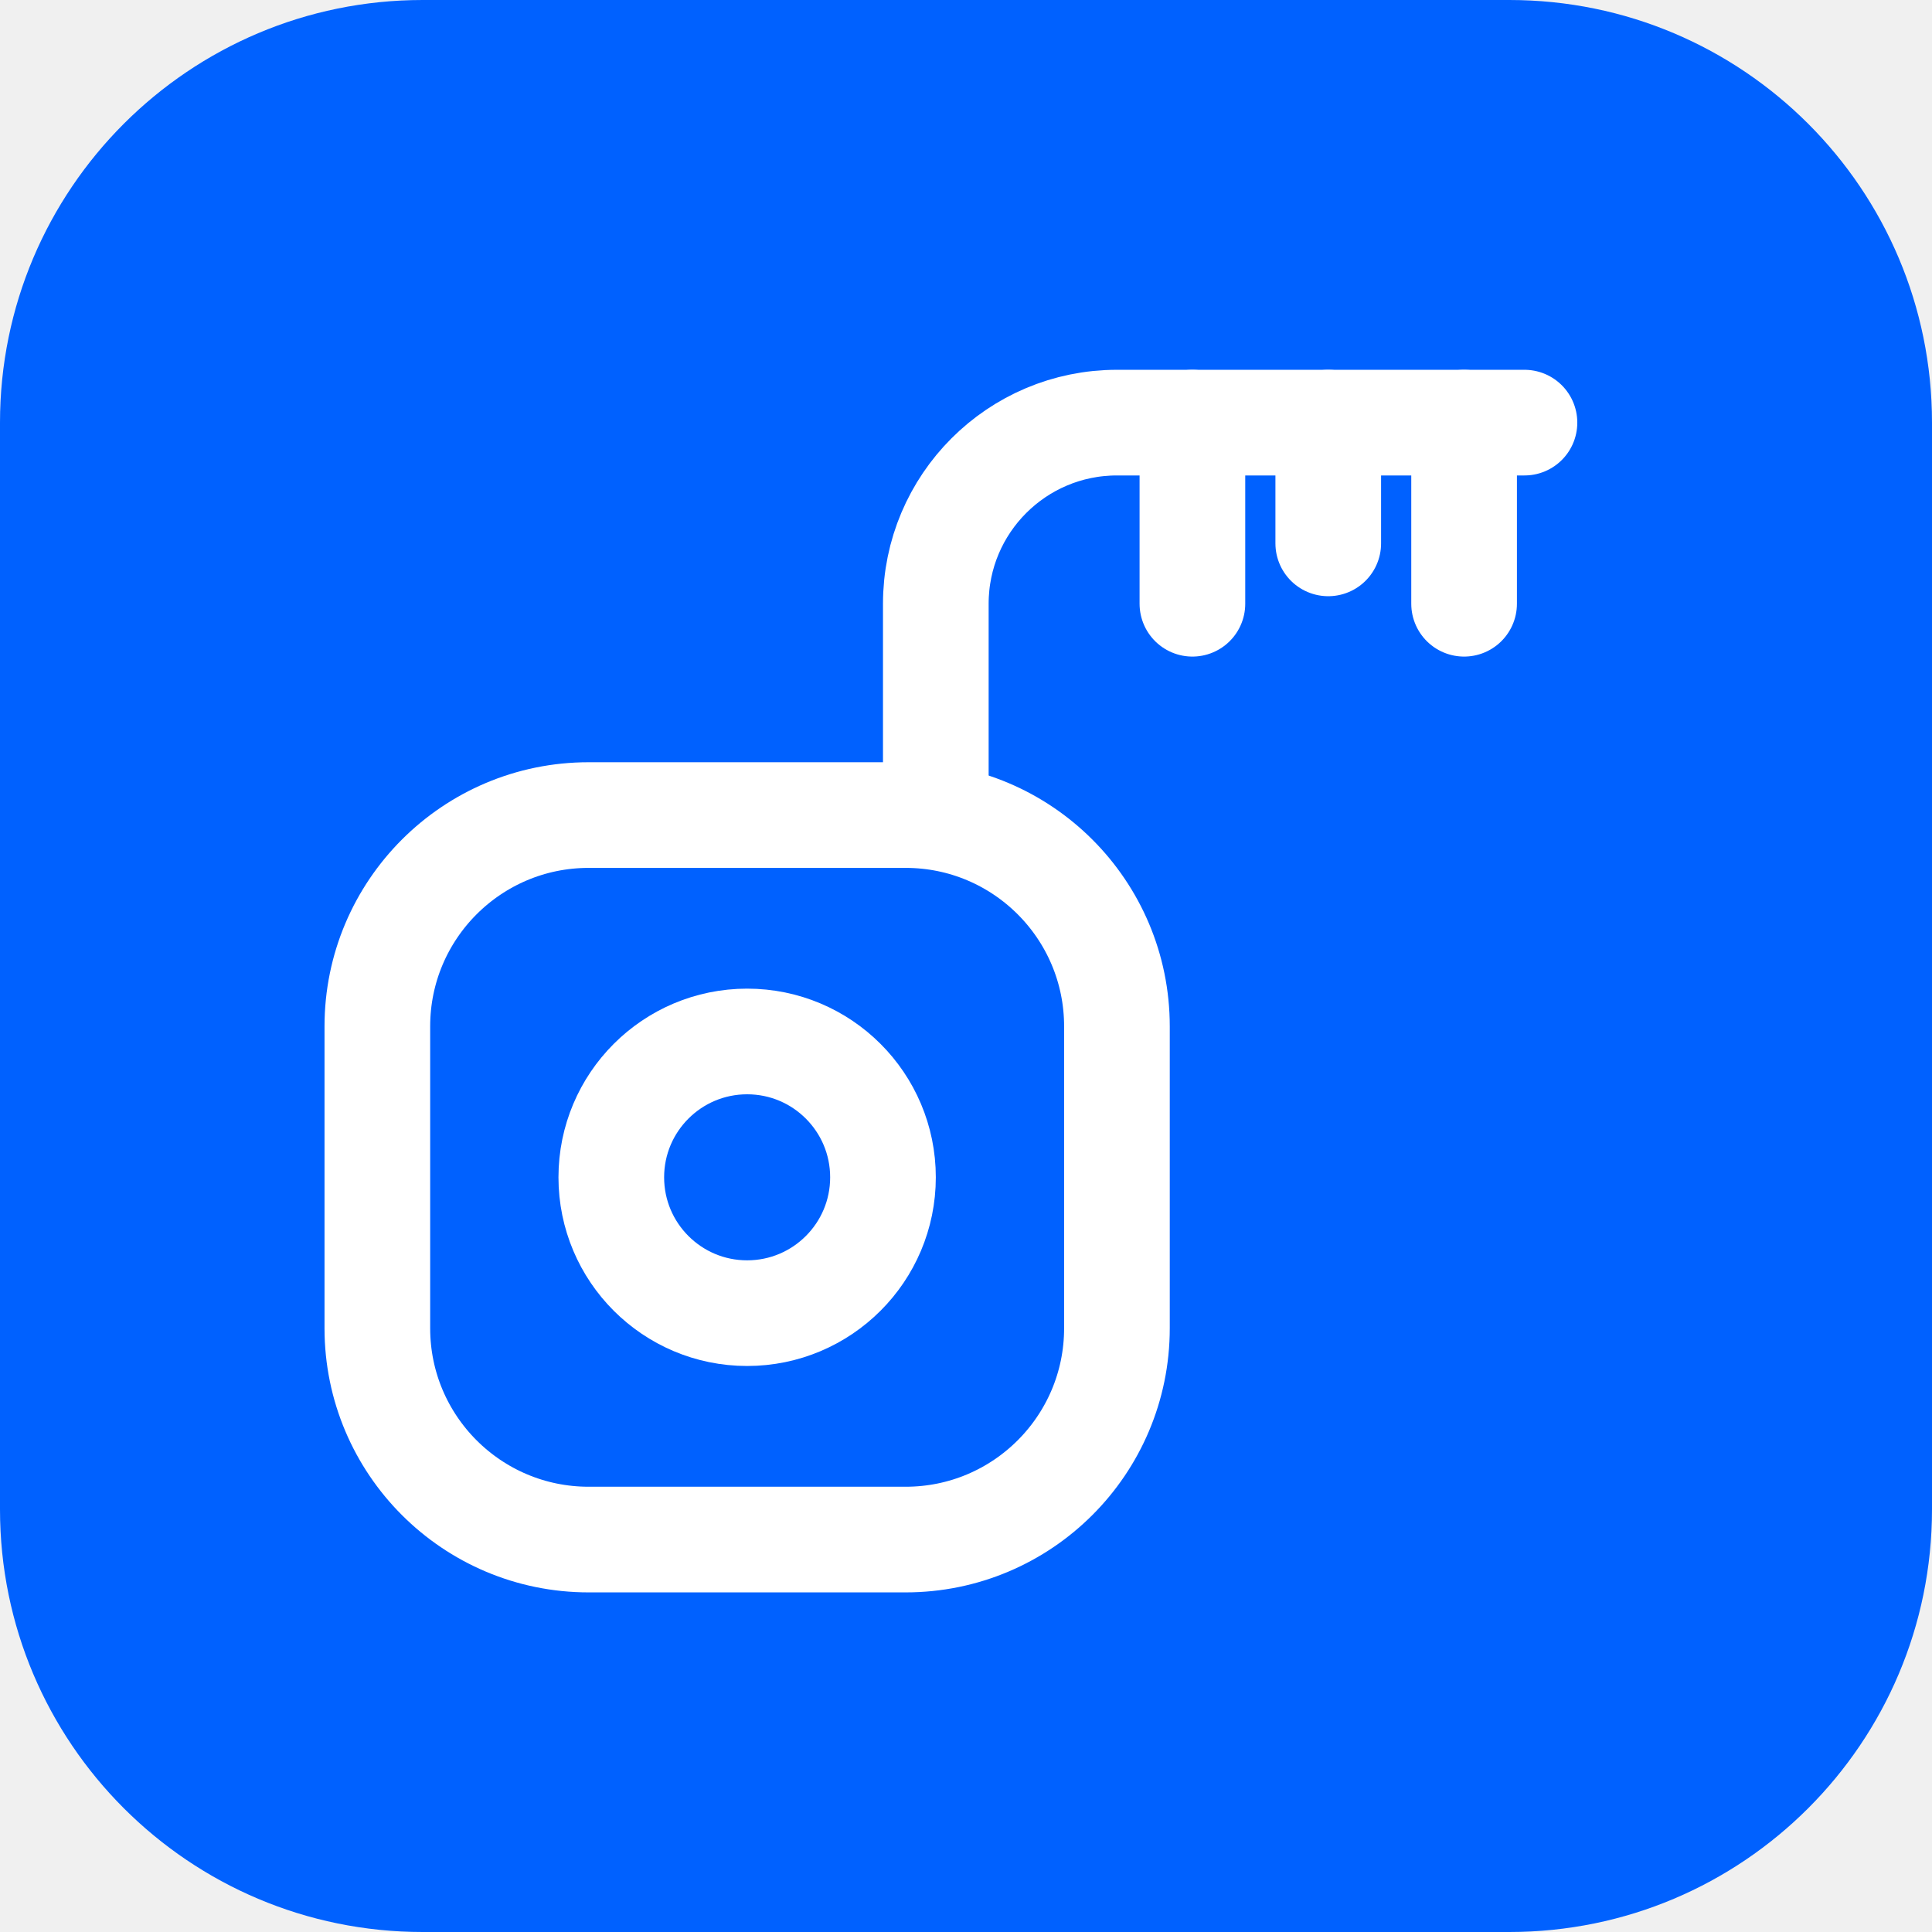
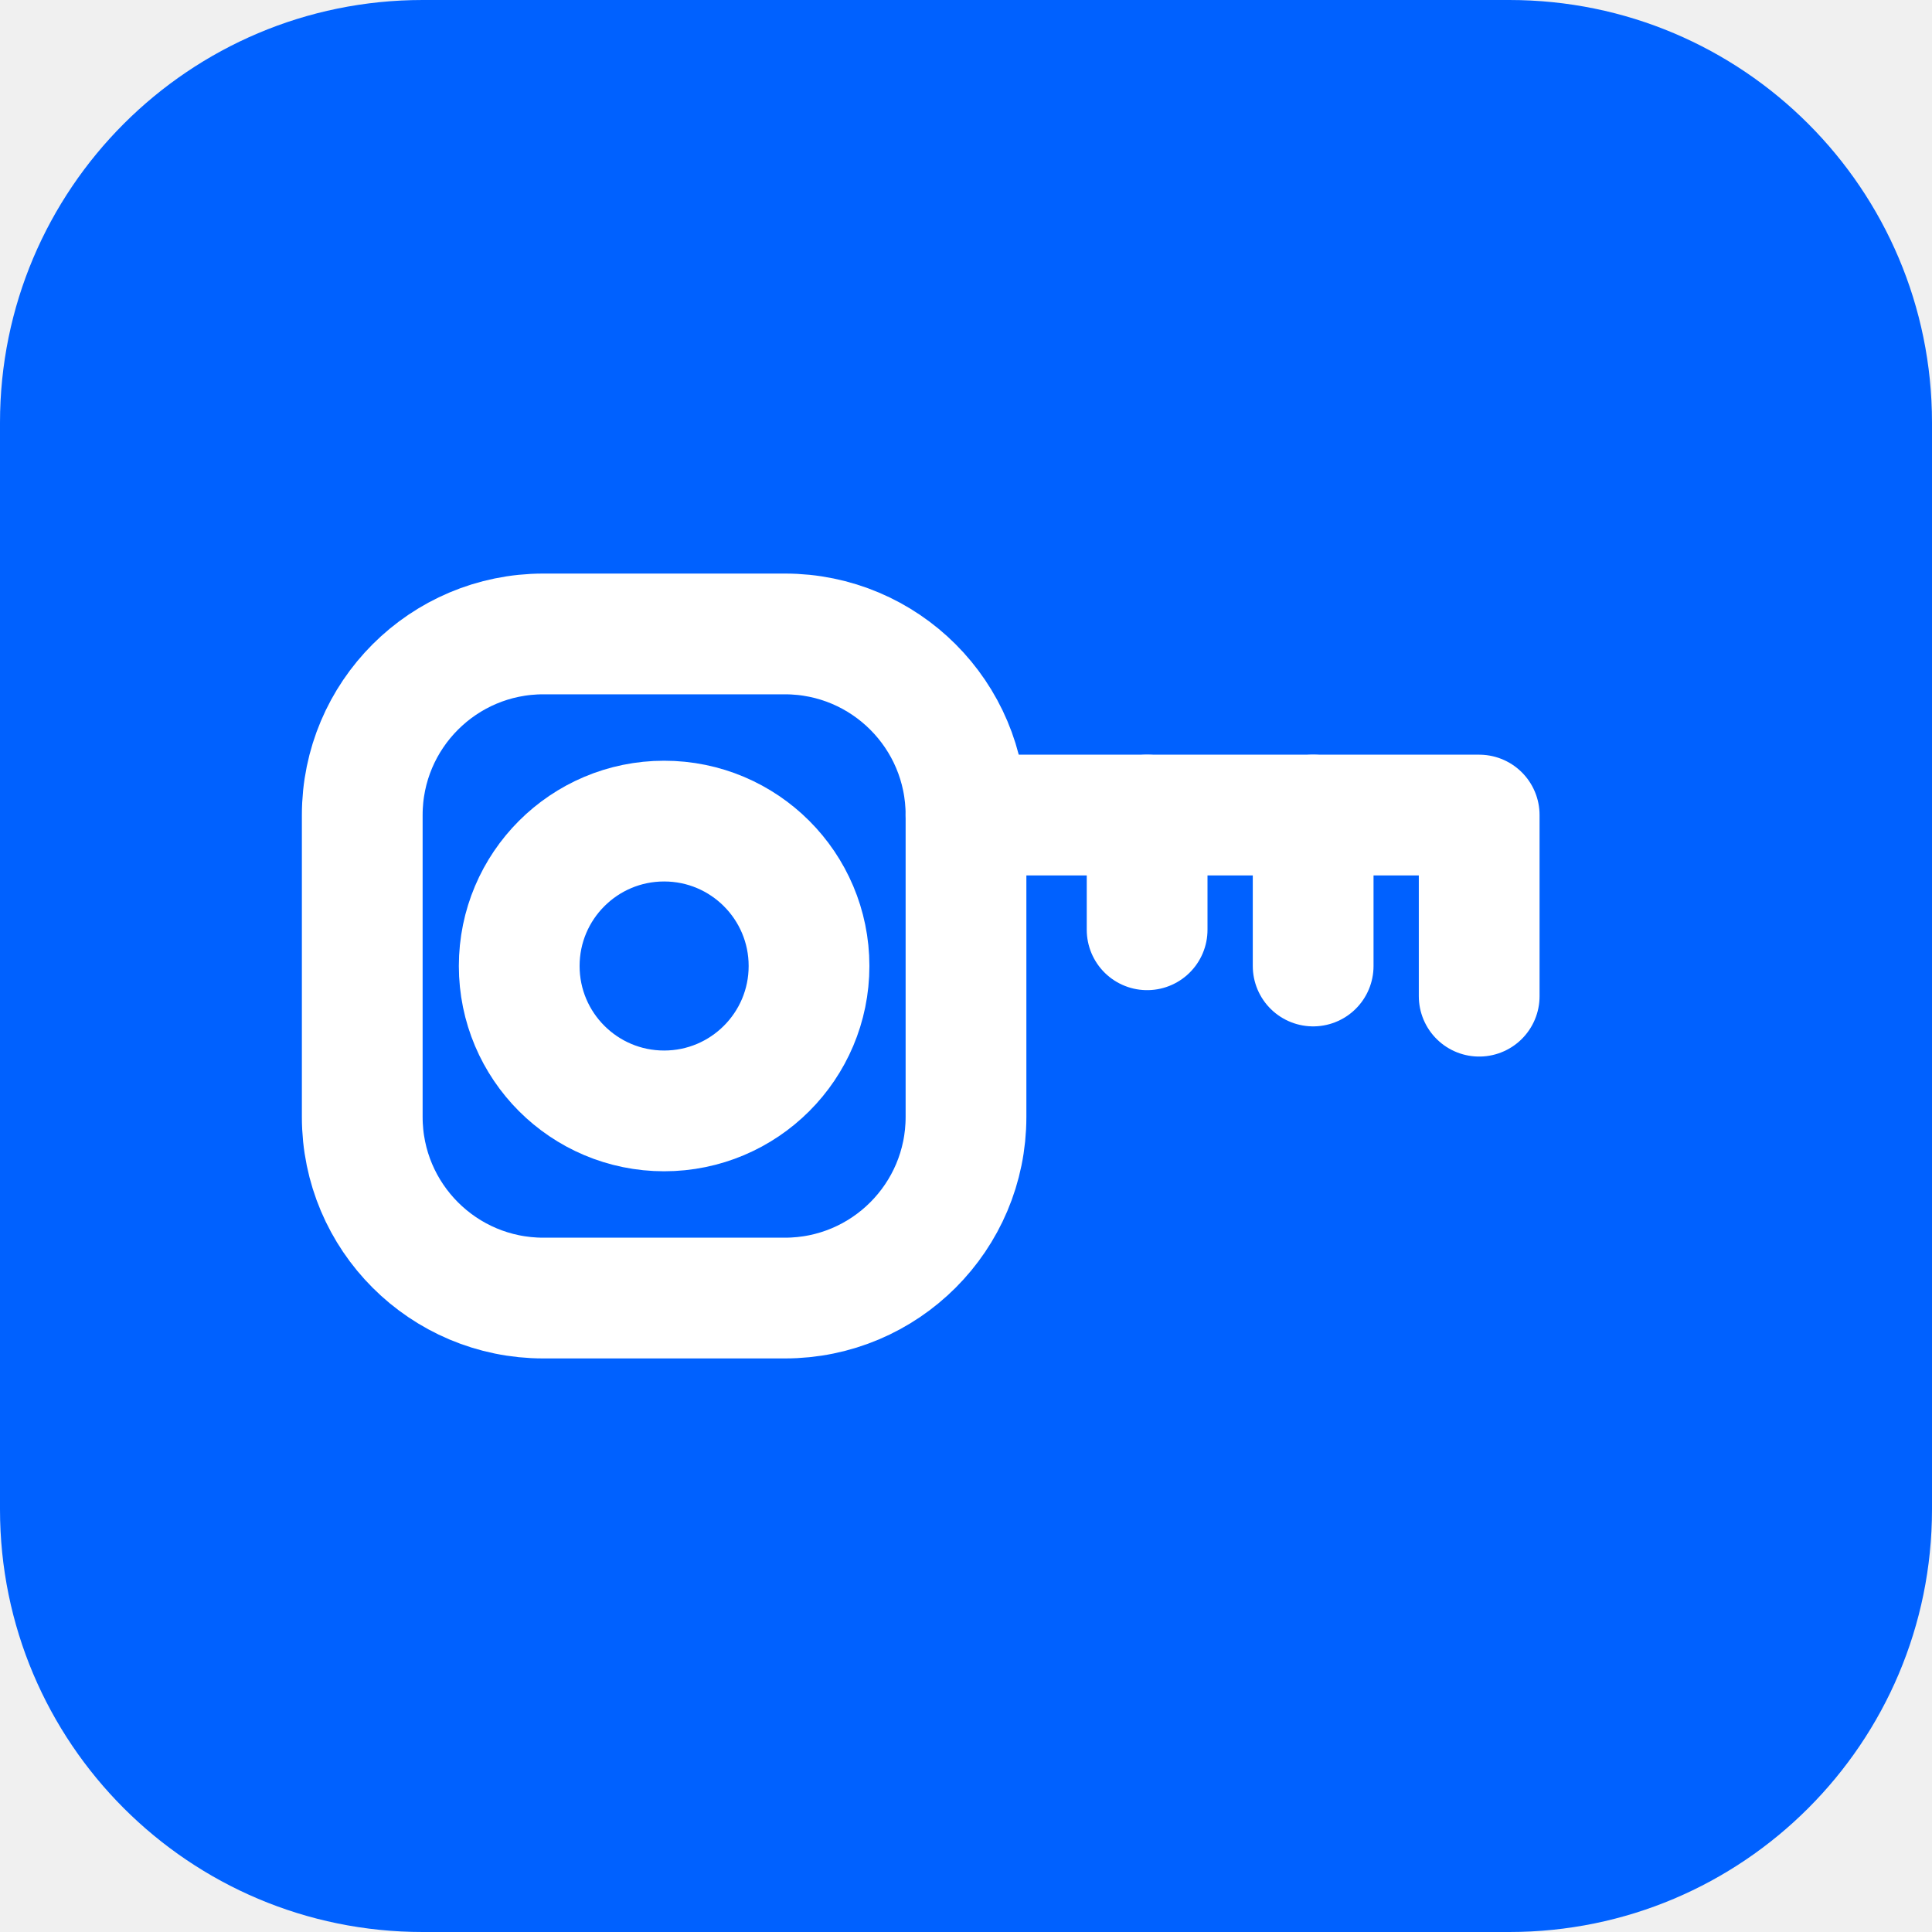
<svg xmlns="http://www.w3.org/2000/svg" width="32" height="32" viewBox="0 0 32 32">
  <rect width="32" height="32" rx="7" fill="#0061ff" />
-   <g transform="translate(4 4)" fill="none" stroke="#ffffff" stroke-width="1.75" stroke-linecap="round" stroke-linejoin="round">
-     <rect x="2.25" y="9.5" width="12.25" height="12" rx="3.5" />
-     <circle cx="8.375" cy="15.5" r="2.25" />
-     <path d="M11.5 9.5 V6 a3 3 0 0 1 3 -3 H21.25" />
-     <path d="M15.75 3 v3 M18 3 v2 M20.25 3 v3" />
+   <g transform="translate(4 4)" fill="none" stroke="#ffffff" stroke-width="2" stroke-linecap="round" stroke-linejoin="round">
+     <rect x="2" y="6.5" width="10" height="11" rx="3" />
+     <circle cx="7" cy="12" r="2.4" />
+     <path d="M12 9.5 H20.5 V12.5" />
+     <path d="M15 9.5 V11.4 M17.75 9.5 V12" />
  </g>
</svg>
